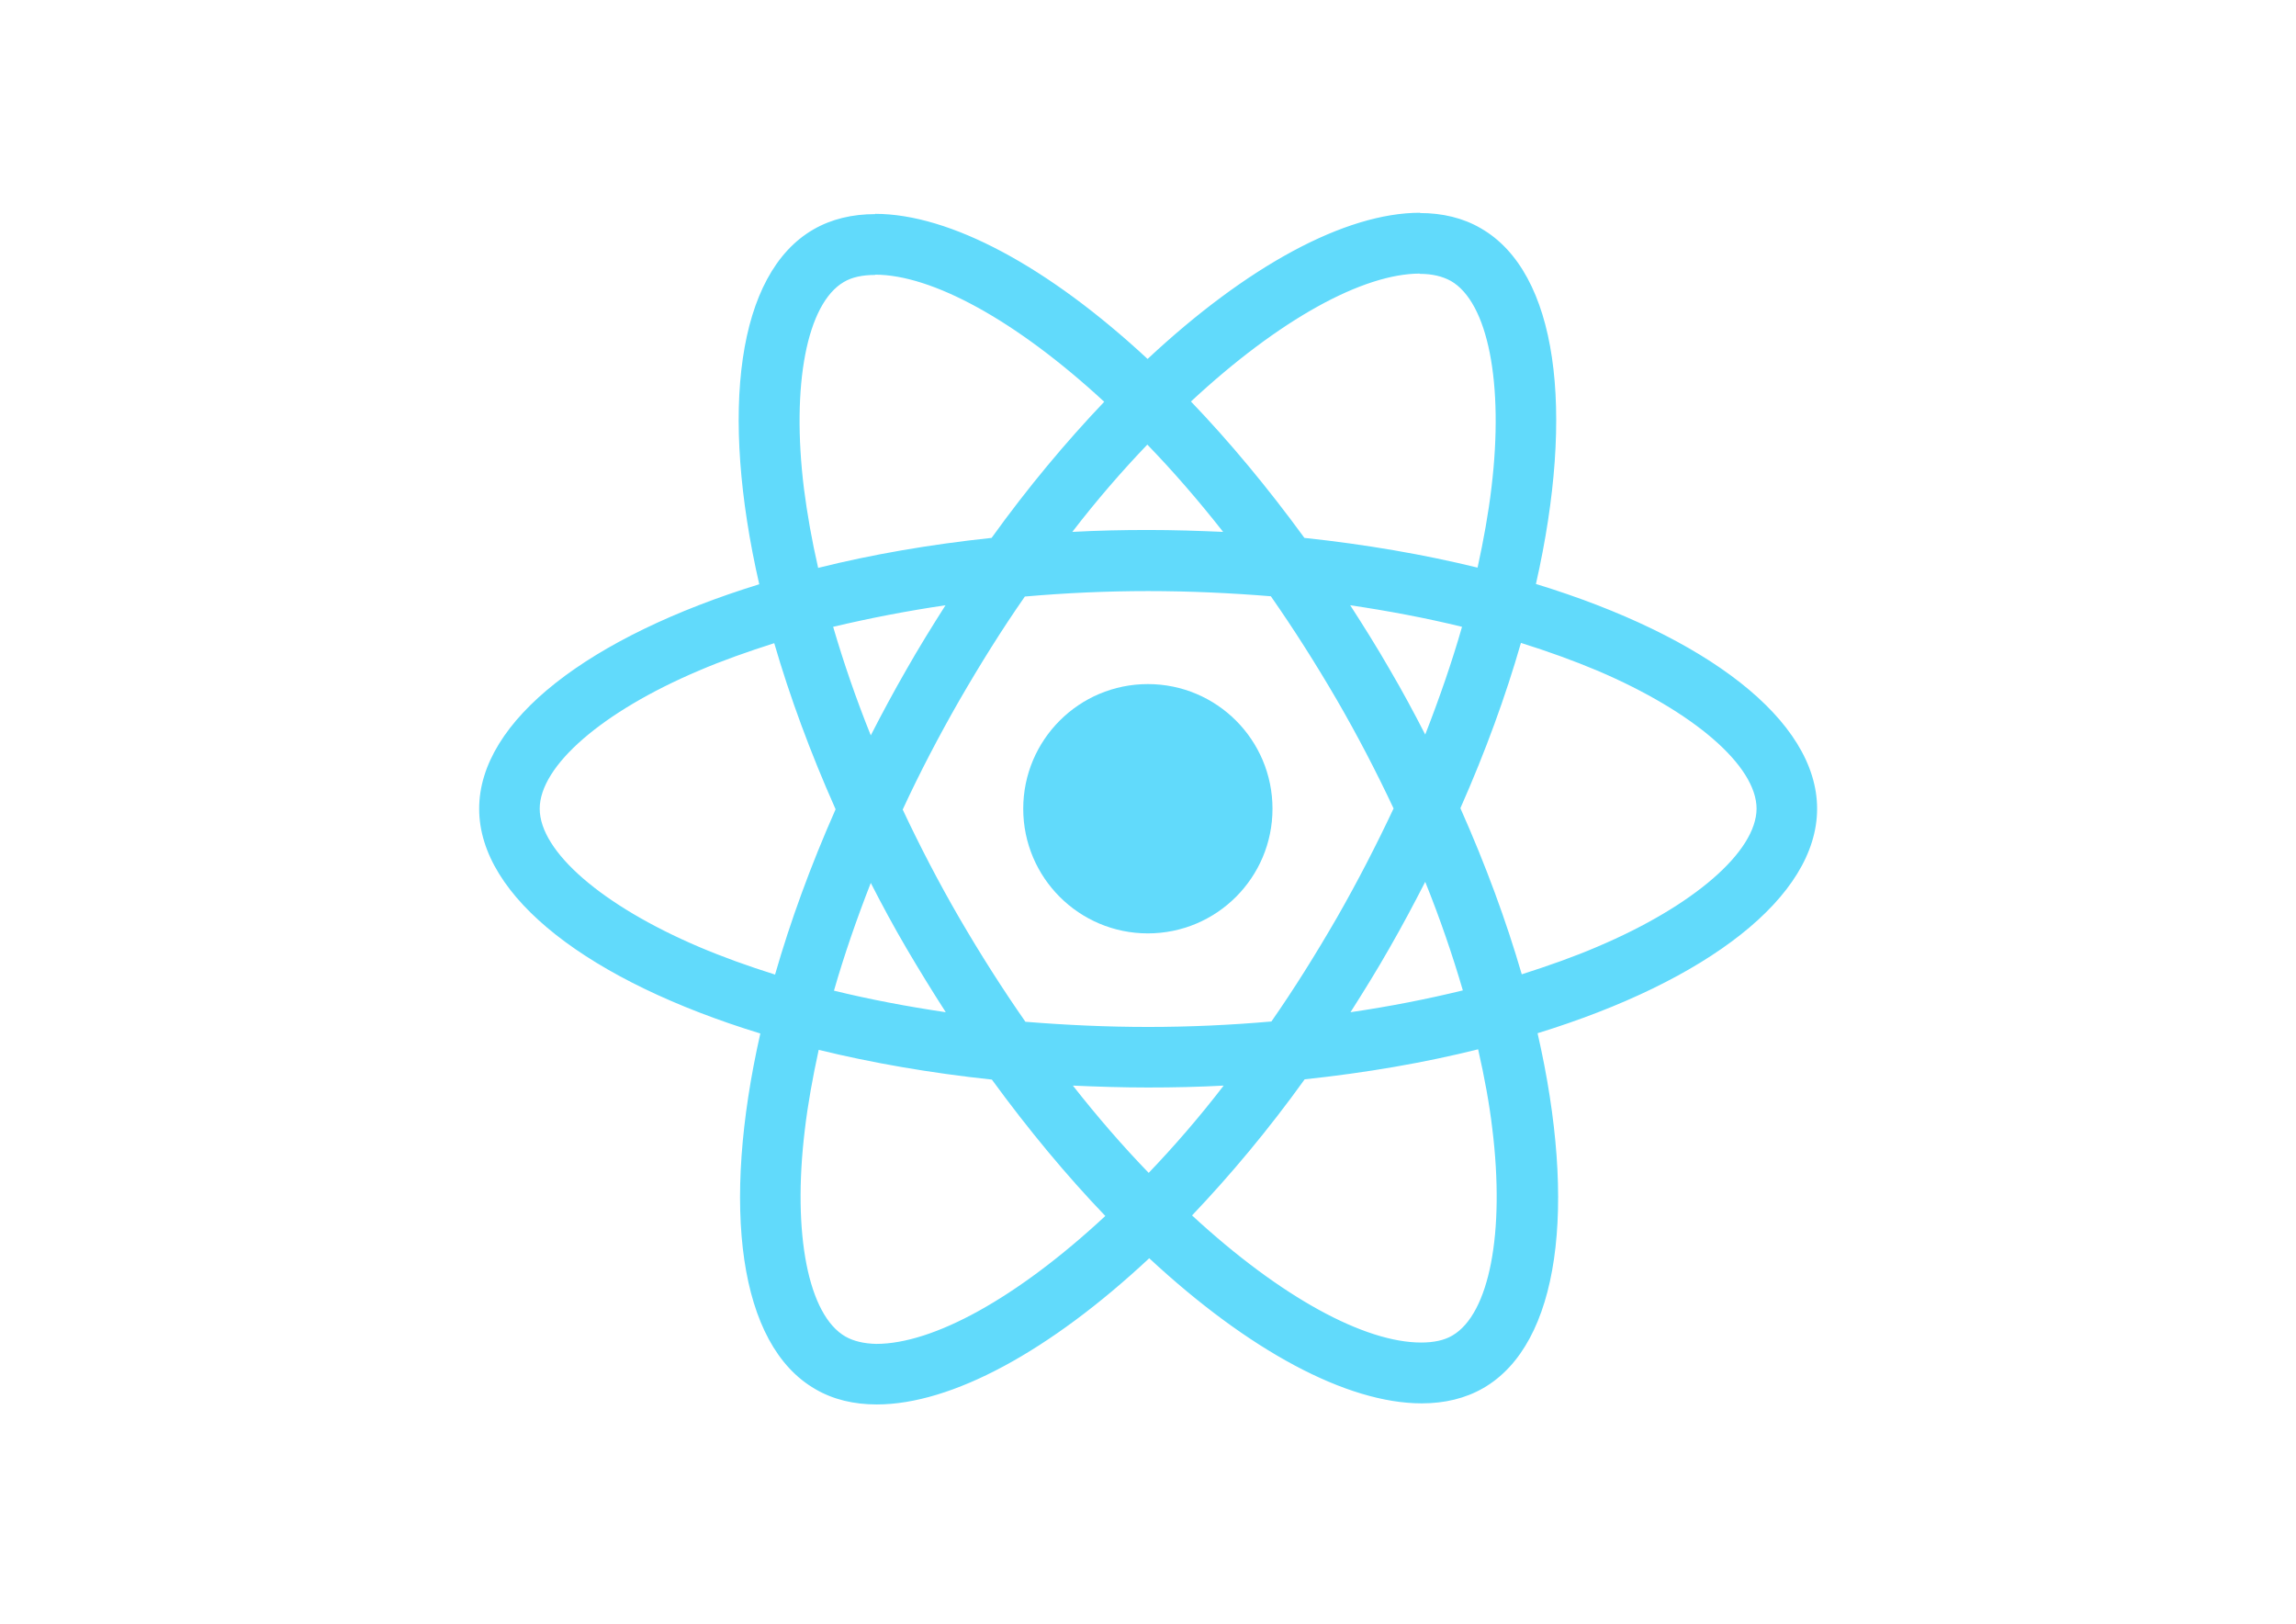
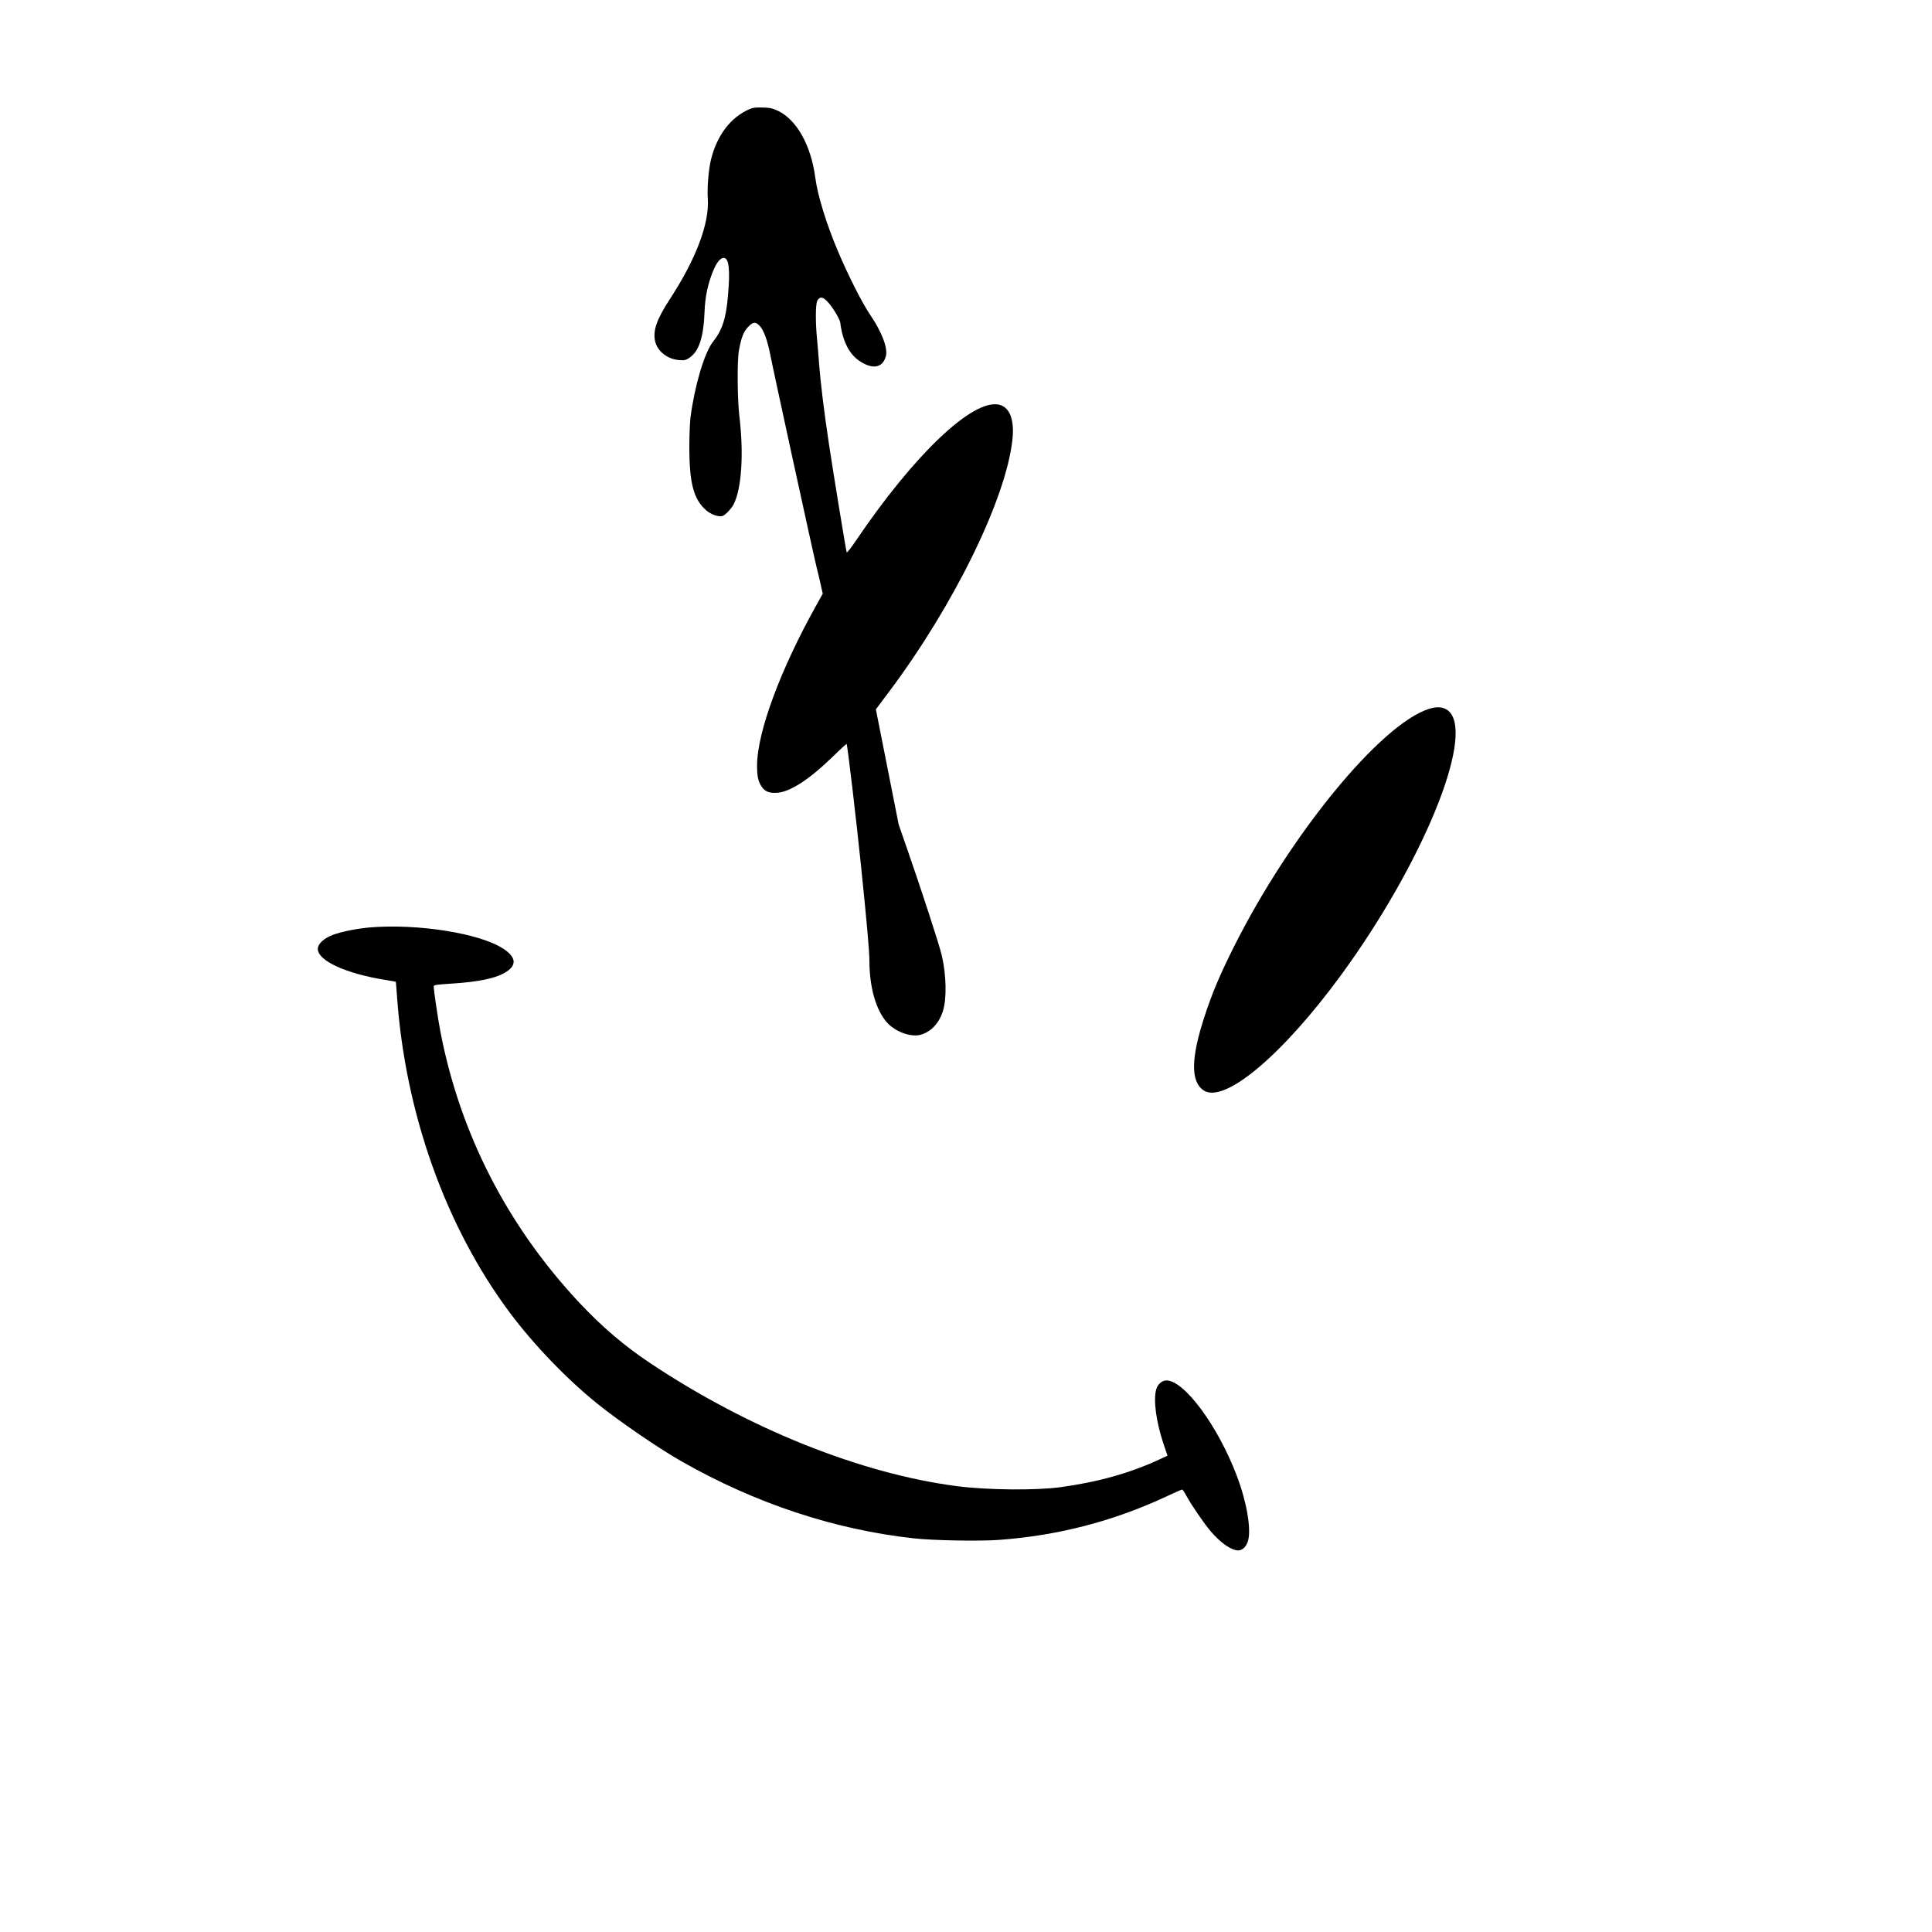
- <svg xmlns="http://www.w3.org/2000/svg" viewBox="0 0 841.9 595.3">
-   <g fill="#61DAFB">
-     <path d="M666.3 296.5c0-32.5-40.7-63.3-103.1-82.4 14.4-63.6 8-114.2-20.2-130.4-6.5-3.8-14.1-5.6-22.4-5.6v22.3c4.6 0 8.3.9 11.4 2.6 13.6 7.8 19.5 37.5 14.9 75.7-1.1 9.4-2.9 19.3-5.1 29.4-19.6-4.8-41-8.5-63.5-10.9-13.5-18.5-27.5-35.3-41.6-50 32.6-30.3 63.2-46.9 84-46.9V78c-27.5 0-63.5 19.6-99.9 53.6-36.4-33.8-72.4-53.2-99.9-53.2v22.3c20.7 0 51.4 16.5 84 46.6-14 14.7-28 31.4-41.3 49.9-22.6 2.4-44 6.1-63.6 11-2.3-10-4-19.7-5.2-29-4.7-38.2 1.1-67.9 14.6-75.8 3-1.8 6.9-2.6 11.5-2.6V78.5c-8.4 0-16 1.8-22.6 5.6-28.1 16.2-34.4 66.7-19.9 130.1-62.2 19.2-102.7 49.9-102.7 82.3 0 32.5 40.7 63.3 103.1 82.4-14.4 63.6-8 114.2 20.2 130.4 6.5 3.8 14.1 5.6 22.5 5.6 27.5 0 63.5-19.6 99.9-53.6 36.4 33.8 72.4 53.2 99.9 53.2 8.4 0 16-1.8 22.6-5.6 28.1-16.2 34.4-66.7 19.9-130.1 62-19.1 102.5-49.9 102.5-82.3zm-130.2-66.7c-3.7 12.9-8.3 26.2-13.5 39.5-4.1-8-8.4-16-13.1-24-4.6-8-9.5-15.8-14.4-23.4 14.2 2.1 27.9 4.7 41 7.9zm-45.8 106.5c-7.8 13.5-15.8 26.3-24.1 38.2-14.9 1.3-30 2-45.2 2-15.1 0-30.2-.7-45-1.9-8.3-11.9-16.4-24.6-24.2-38-7.6-13.1-14.5-26.4-20.8-39.8 6.2-13.4 13.2-26.8 20.7-39.9 7.8-13.5 15.8-26.3 24.1-38.2 14.9-1.3 30-2 45.2-2 15.1 0 30.2.7 45 1.9 8.3 11.9 16.4 24.6 24.2 38 7.6 13.1 14.5 26.4 20.8 39.8-6.3 13.4-13.2 26.8-20.7 39.9zm32.3-13c5.4 13.4 10 26.8 13.8 39.8-13.1 3.2-26.9 5.9-41.2 8 4.9-7.7 9.8-15.6 14.4-23.7 4.6-8 8.9-16.1 13-24.1zM421.2 430c-9.3-9.6-18.6-20.3-27.8-32 9 .4 18.2.7 27.5.7 9.4 0 18.7-.2 27.8-.7-9 11.7-18.3 22.4-27.5 32zm-74.4-58.9c-14.2-2.1-27.9-4.7-41-7.9 3.7-12.9 8.3-26.2 13.5-39.5 4.1 8 8.4 16 13.1 24 4.7 8 9.5 15.8 14.4 23.4zM420.7 163c9.3 9.6 18.6 20.3 27.8 32-9-.4-18.2-.7-27.5-.7-9.4 0-18.7.2-27.8.7 9-11.7 18.3-22.4 27.5-32zm-74 58.9c-4.9 7.7-9.8 15.6-14.4 23.7-4.6 8-8.9 16-13 24-5.4-13.4-10-26.8-13.8-39.8 13.1-3.1 26.9-5.8 41.2-7.9zm-90.5 125.2c-35.4-15.1-58.3-34.9-58.3-50.6 0-15.7 22.9-35.6 58.3-50.6 8.6-3.7 18-7 27.7-10.1 5.7 19.6 13.2 40 22.5 60.9-9.2 20.8-16.6 41.1-22.2 60.6-9.9-3.1-19.3-6.5-28-10.2zM310 490c-13.6-7.8-19.5-37.5-14.9-75.7 1.1-9.4 2.9-19.3 5.1-29.4 19.6 4.8 41 8.5 63.5 10.9 13.5 18.5 27.5 35.3 41.6 50-32.6 30.3-63.2 46.9-84 46.9-4.5-.1-8.3-1-11.3-2.7zm237.2-76.2c4.7 38.2-1.1 67.9-14.6 75.8-3 1.8-6.9 2.6-11.5 2.6-20.7 0-51.4-16.5-84-46.6 14-14.7 28-31.4 41.3-49.9 22.6-2.4 44-6.1 63.6-11 2.3 10.1 4.1 19.8 5.2 29.1zm38.5-66.7c-8.6 3.7-18 7-27.7 10.1-5.7-19.6-13.2-40-22.5-60.9 9.2-20.8 16.6-41.1 22.2-60.6 9.9 3.1 19.3 6.5 28.1 10.2 35.4 15.1 58.3 34.9 58.3 50.6-.1 15.7-23 35.6-58.4 50.6zM320.8 78.4z" />
-     <circle cx="420.9" cy="296.5" r="45.7" />
-     <path d="M520.5 78.1z" />
+ <svg xmlns="http://www.w3.org/2000/svg" version="1.0" width="2000pt" height="2000pt" viewBox="0 0 2000 2000" preserveAspectRatio="xMidYMid meet">
+   <g transform="translate(0,2000) scale(0.1,-0.1)" fill="#000000" stroke="none">
+     <path d="M7765 18873 c-199 -83 -344 -273 -406 -529 -24 -103 -40 -291 -32 -398 18 -258 -121 -628 -398 -1051 -130 -200 -171 -317 -148 -424 23 -108 130 -191 254 -199 52 -3 66 0 100 23 101 67 149 213 159 487 6 146 32 270 83 401 39 97 78 147 115 147 54 0 68 -122 44 -390 -20 -238 -59 -356 -155 -478 -88 -111 -189 -449 -233 -782 -6 -52 -12 -185 -12 -295 -1 -387 44 -556 176 -669 50 -43 133 -71 169 -57 29 10 91 77 113 119 83 161 107 524 60 912 -21 177 -24 575 -5 680 24 135 48 197 95 245 52 55 77 57 121 11 41 -44 79 -147 107 -289 31 -162 452 -2093 482 -2212 14 -55 34 -139 44 -186 l19 -85 -64 -115 c-373 -666 -613 -1314 -616 -1659 0 -115 11 -169 46 -221 35 -53 79 -71 160 -66 137 9 334 137 580 376 75 74 139 132 141 130 9 -9 100 -784 151 -1279 60 -586 85 -871 85 -963 0 -277 68 -516 184 -644 88 -97 253 -155 353 -123 105 34 183 117 223 240 42 126 37 378 -11 581 -23 101 -213 684 -349 1074 l-97 280 -118 596 -118 596 138 184 c671 896 1207 1991 1275 2603 24 208 -27 342 -138 367 -272 61 -875 -512 -1479 -1404 -51 -76 -95 -132 -98 -125 -8 23 -143 847 -184 1123 -50 332 -87 635 -101 820 -5 77 -16 196 -22 265 -17 175 -16 357 2 395 25 49 59 45 111 -13 59 -66 129 -186 129 -221 0 -15 9 -62 19 -104 35 -136 96 -231 183 -287 134 -87 234 -68 268 51 24 82 -41 253 -164 433 -76 110 -228 410 -328 647 -123 289 -213 582 -238 769 -44 335 -193 601 -387 693 -58 27 -82 32 -158 34 -67 2 -100 -1 -130 -14z" />
+     <path d="M14790 12661 c-502 -163 -1434 -1300 -2016 -2461 -143 -285 -220 -466 -299 -705 -147 -442 -152 -690 -16 -782 214 -144 820 366 1430 1202 831 1139 1368 2442 1118 2714 -48 52 -121 63 -217 32z" />
+     <path d="M3825 10399 c-132 -12 -288 -43 -377 -76 -95 -35 -158 -94 -158 -146 0 -123 293 -257 705 -322 55 -9 101 -17 102 -19 2 -1 7 -70 13 -152 85 -1209 504 -2383 1167 -3272 250 -335 594 -692 913 -948 224 -180 631 -459 867 -593 763 -434 1579 -705 2403 -796 201 -22 675 -31 881 -16 617 45 1194 196 1745 455 77 36 145 66 151 66 6 0 25 -28 43 -62 49 -91 179 -282 249 -365 106 -125 216 -202 289 -203 44 0 86 42 102 101 34 122 -15 405 -116 670 -196 518 -544 989 -730 989 -45 0 -91 -41 -105 -93 -31 -111 -1 -331 74 -559 l43 -127 -88 -41 c-299 -139 -636 -233 -1018 -285 -256 -35 -760 -30 -1072 10 -998 130 -2154 593 -3173 1271 -271 180 -505 380 -743 634 -741 794 -1227 1742 -1431 2790 -27 139 -71 436 -71 479 0 15 23 18 188 29 287 18 465 57 565 123 110 72 97 154 -36 240 -246 159 -889 260 -1382 218z" />
  </g>
</svg>
